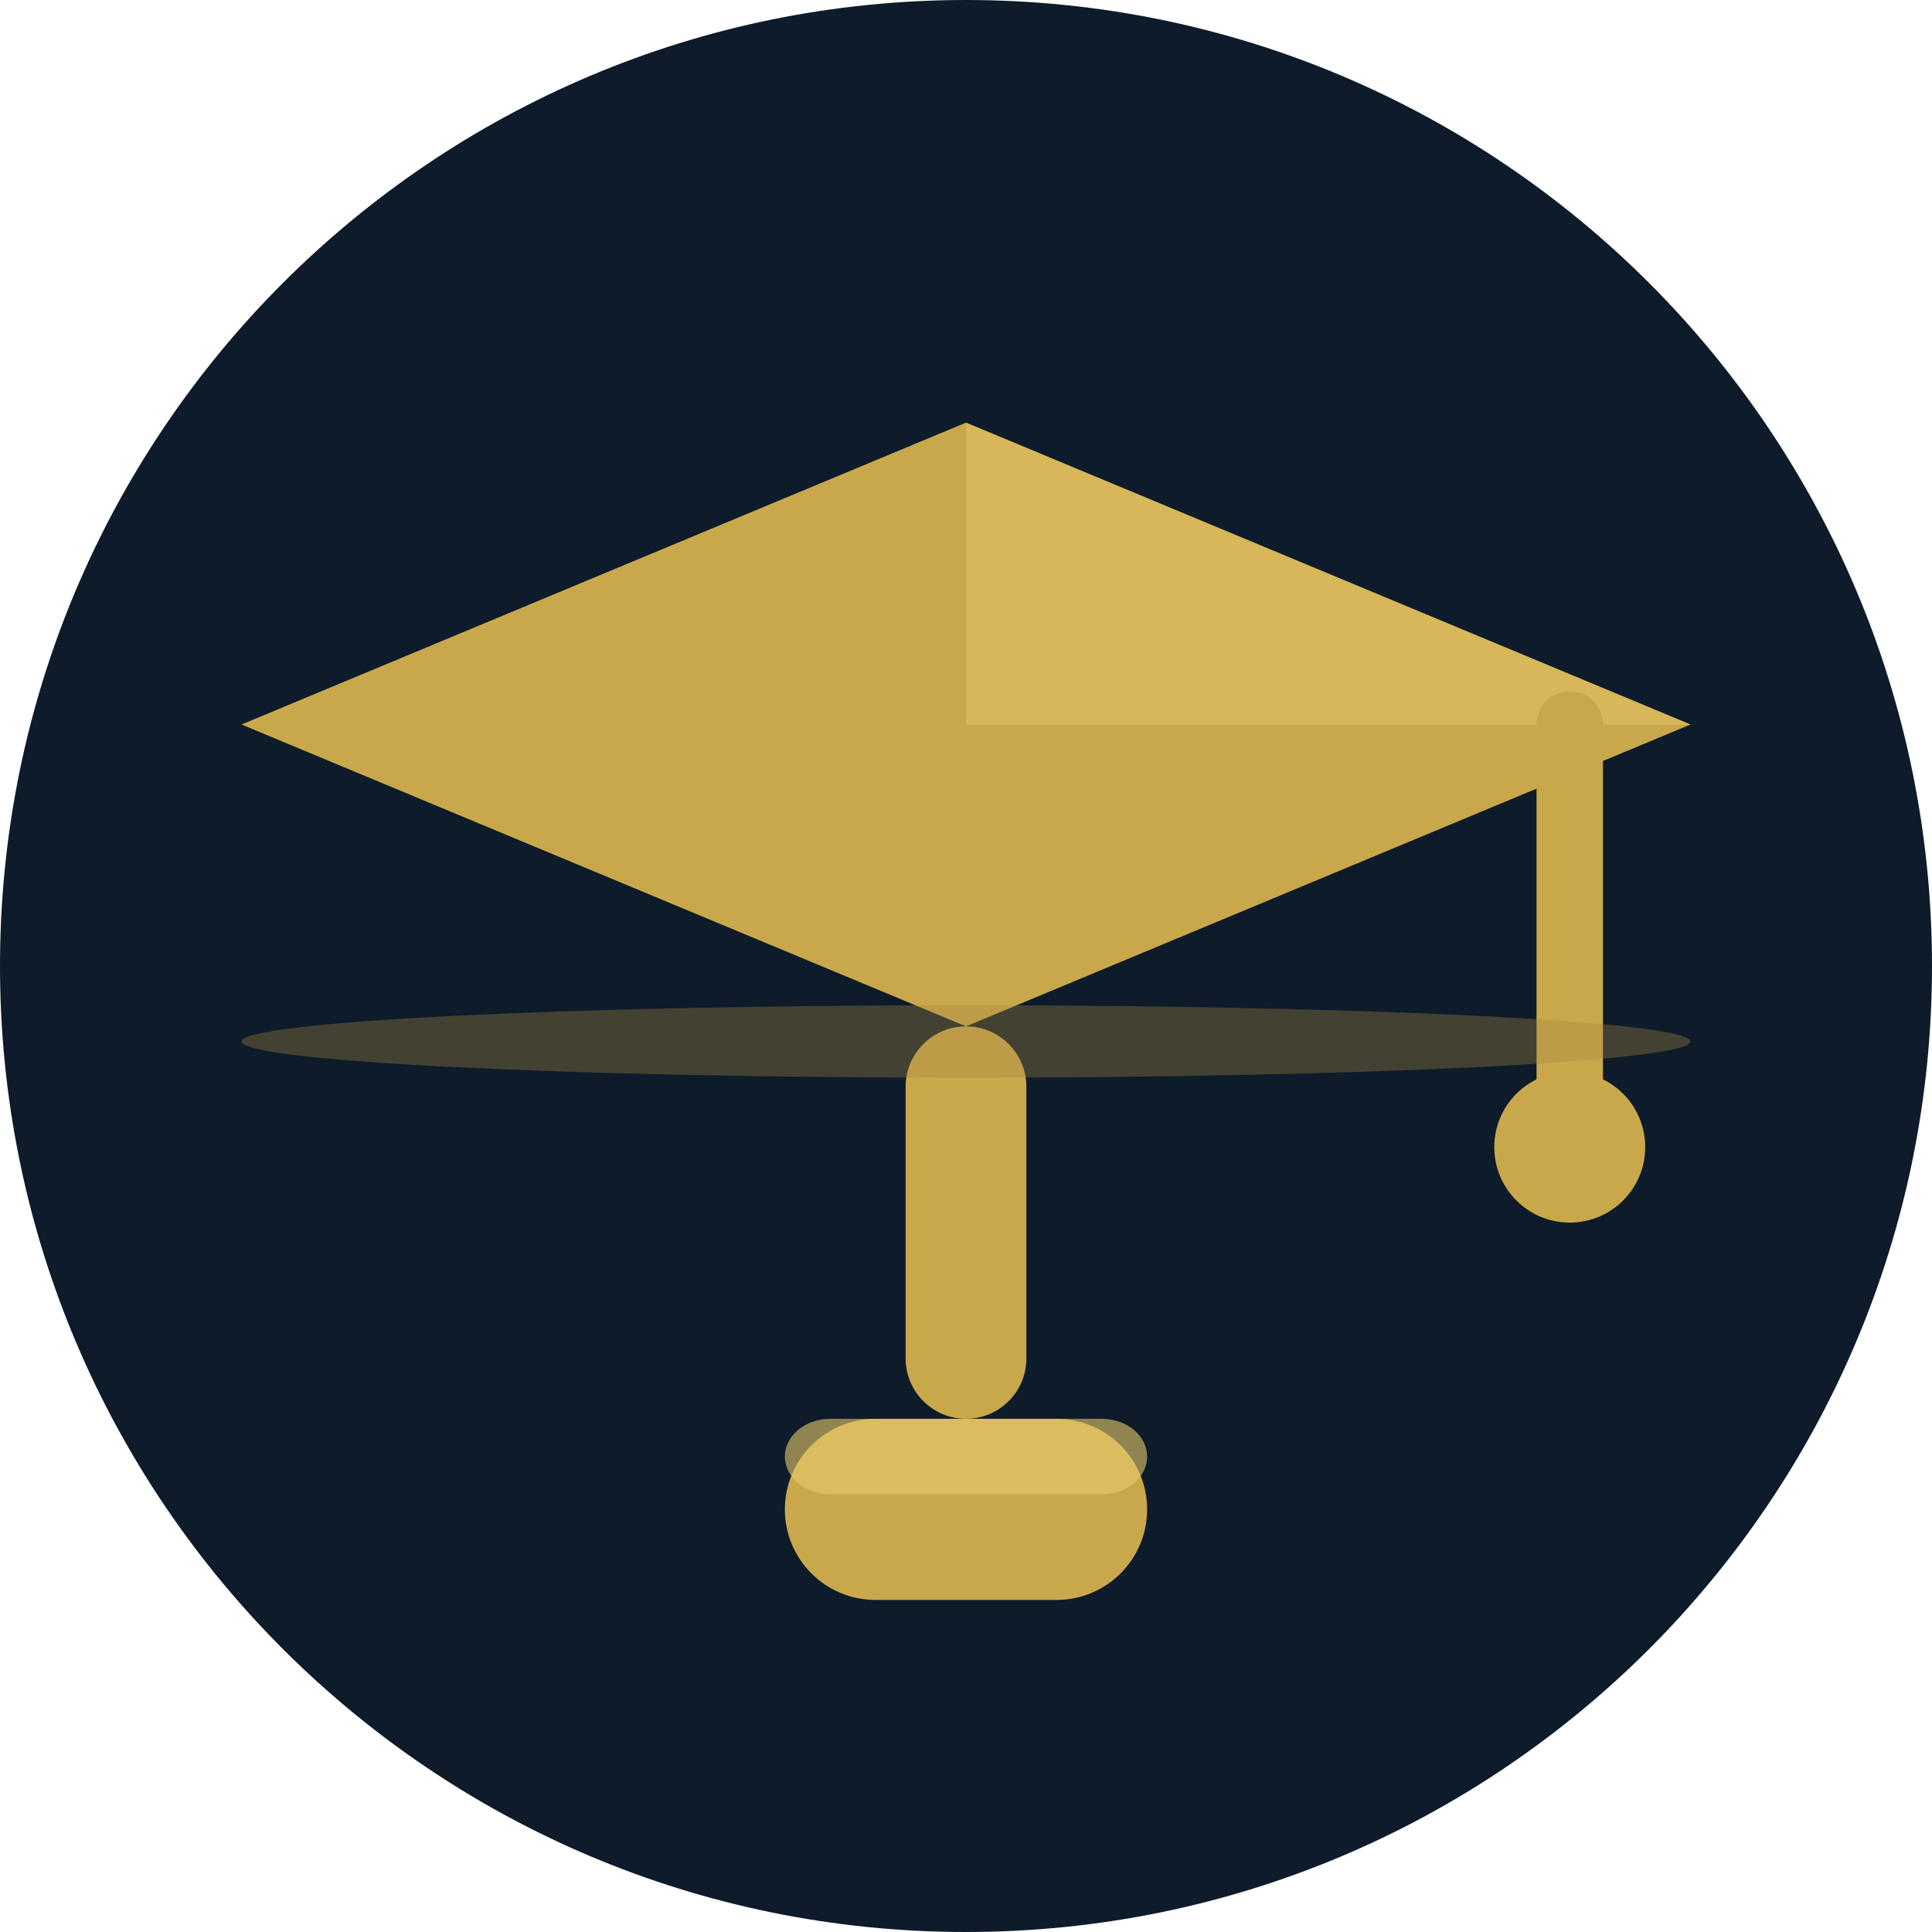
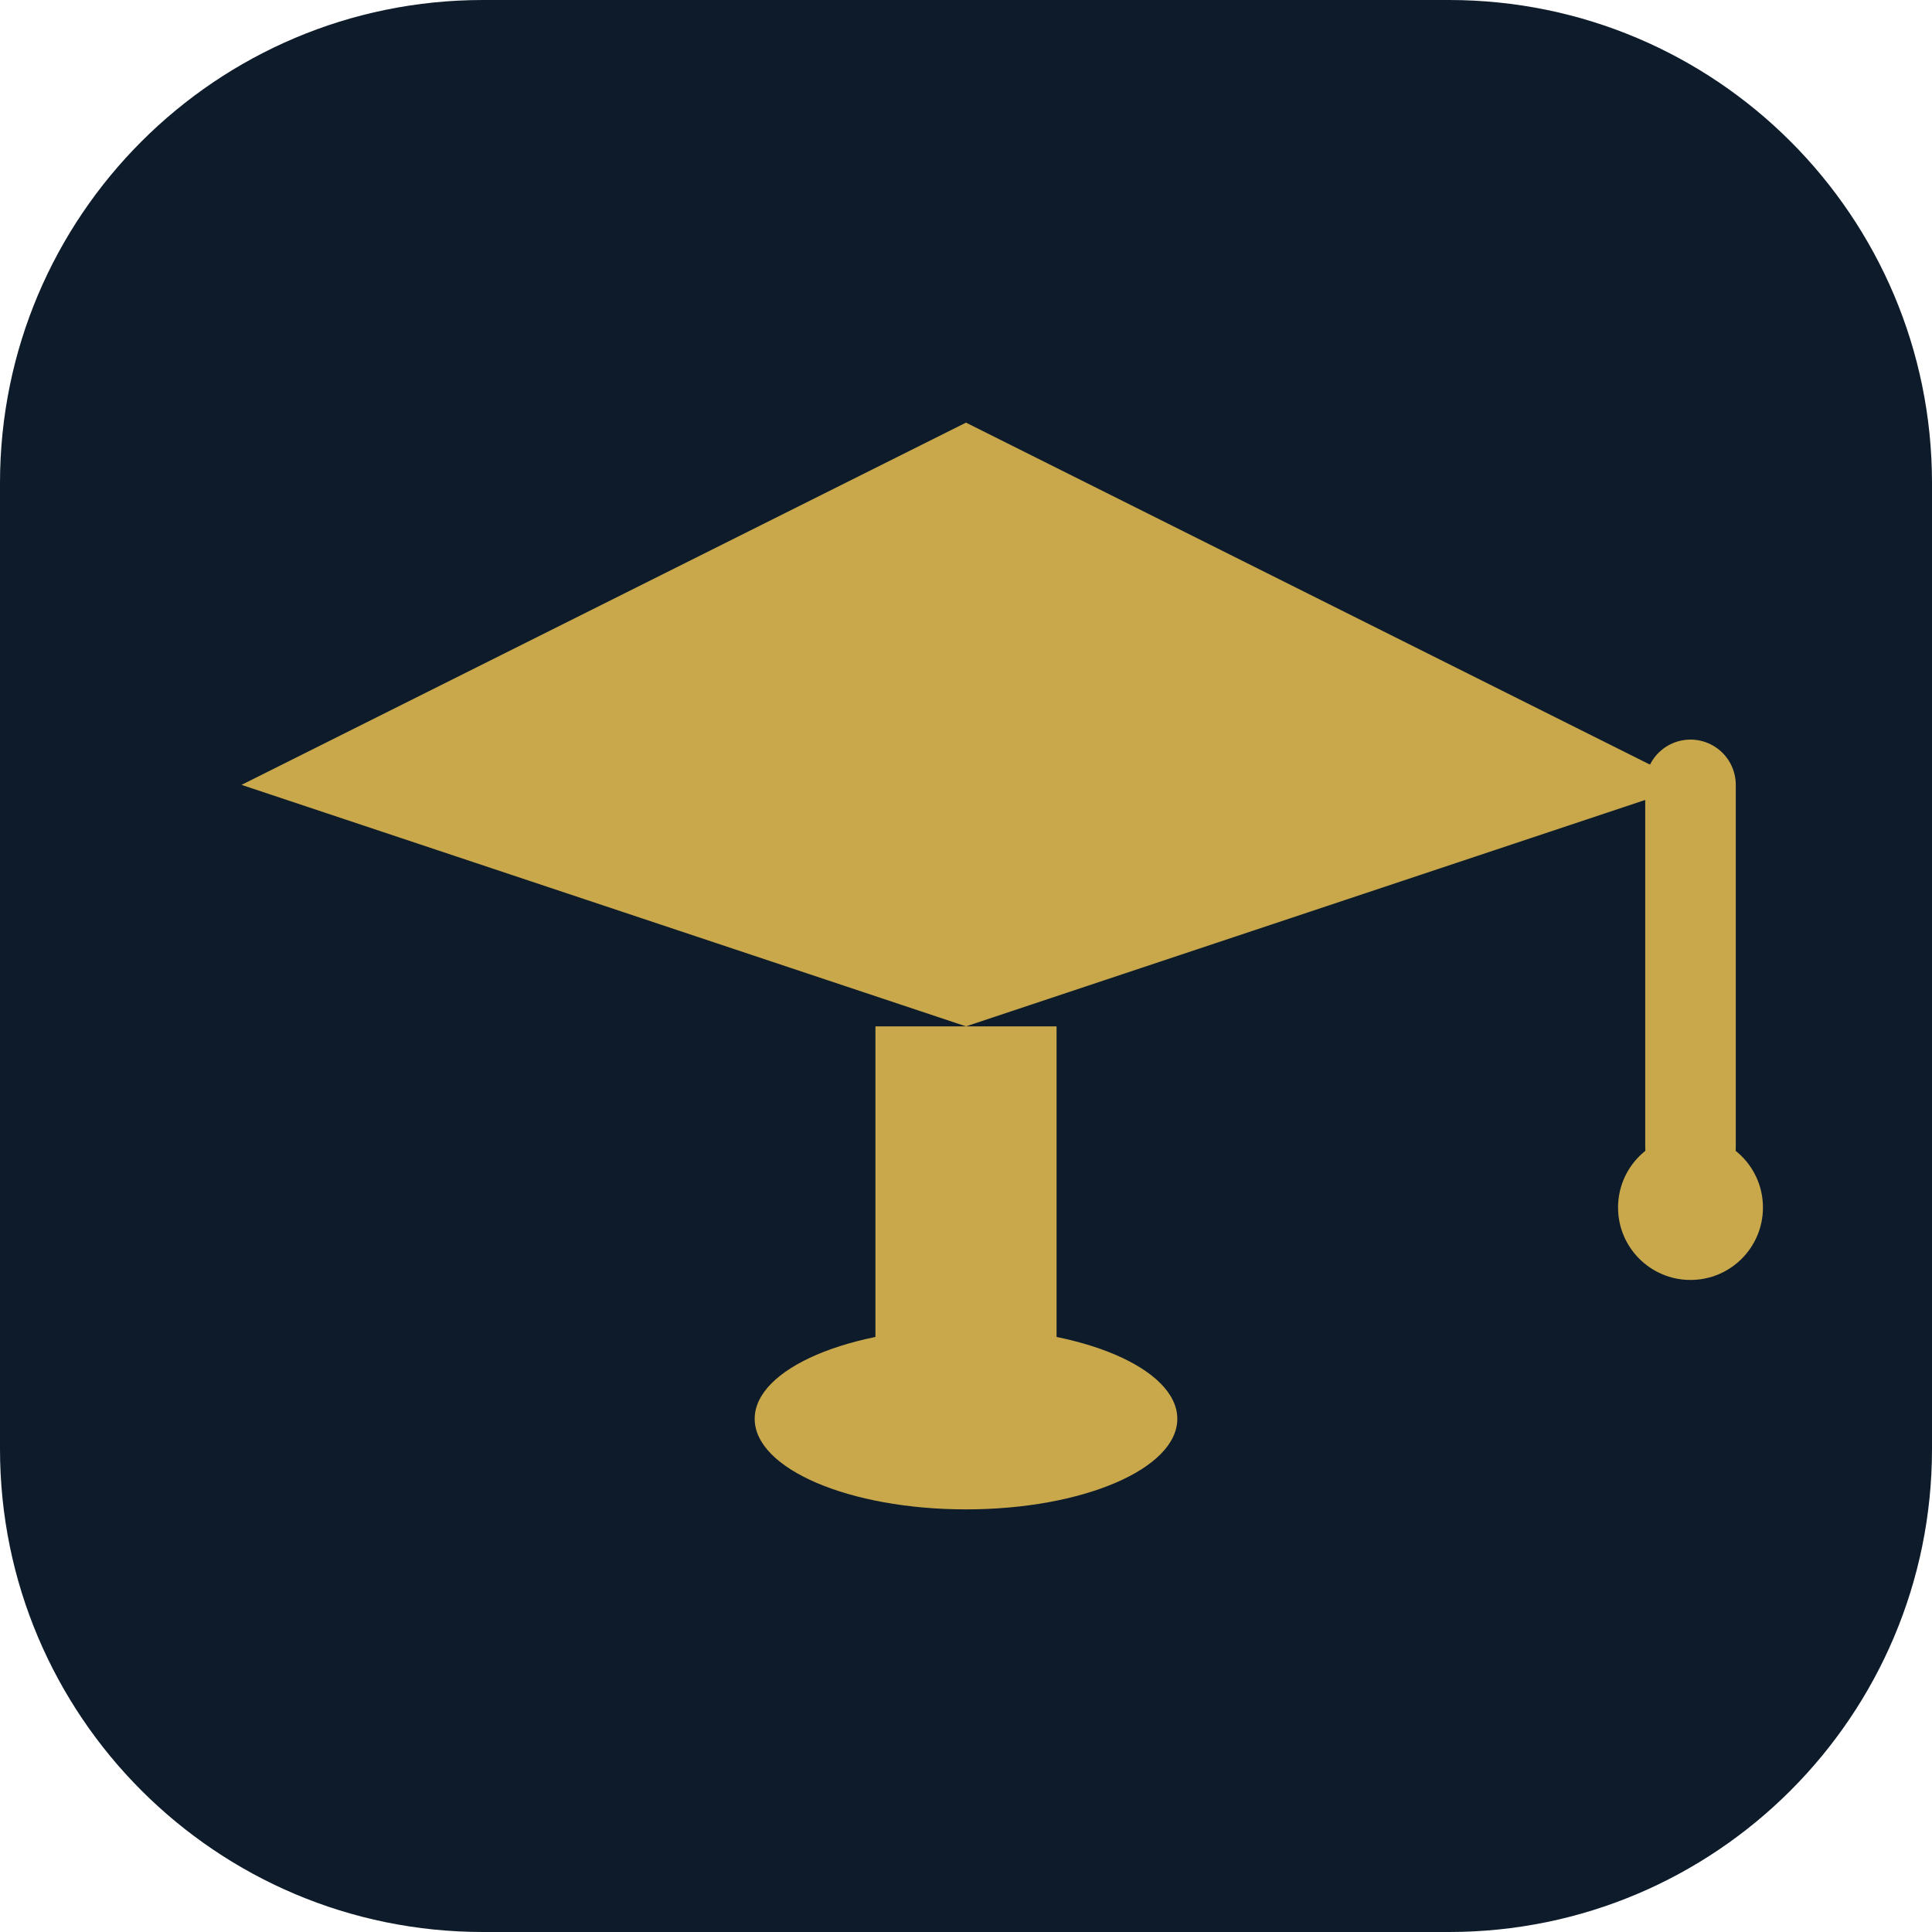
- <svg xmlns="http://www.w3.org/2000/svg" viewBox="0 0 64 64" fill="none">
-   <circle cx="32" cy="32" r="32" fill="#0d1b2a" />
-   <polygon points="32,14 56,24 32,34 8,24" fill="#c9a84c" />
-   <polygon points="32,14 56,24 32,24" fill="#e8c96a" opacity="0.45" />
-   <rect x="30" y="34" width="4" height="13" rx="2" fill="#c9a84c" />
-   <rect x="26" y="47" width="12" height="6" rx="3" fill="#c9a84c" />
-   <rect x="26" y="47" width="12" height="2.5" rx="1.5" fill="#e8c96a" opacity="0.6" />
-   <line x1="52" y1="24" x2="52" y2="36" stroke="#c9a84c" stroke-width="2.2" stroke-linecap="round" />
-   <circle cx="52" cy="38" r="2.5" fill="#c9a84c" />
-   <ellipse cx="32" cy="34.5" rx="24" ry="1.2" fill="#a8863e" opacity="0.35" />
+ <svg xmlns="http://www.w3.org/2000/svg" viewBox="0 0 32 32">
+   <rect width="32" height="32" rx="8" fill="#0d1b2a" />
+   <polygon points="16,7 28,13 16,17 4,13" fill="#c9a84c" />
+   <rect x="14.5" y="17" width="3" height="6" fill="#c9a84c" />
+   <ellipse cx="16" cy="23.5" rx="3.5" ry="1.5" fill="#c9a84c" />
+   <line x1="28" y1="13" x2="28" y2="19" stroke="#c9a84c" stroke-width="1.5" stroke-linecap="round" />
+   <circle cx="28" cy="20" r="1.2" fill="#c9a84c" />
</svg>
